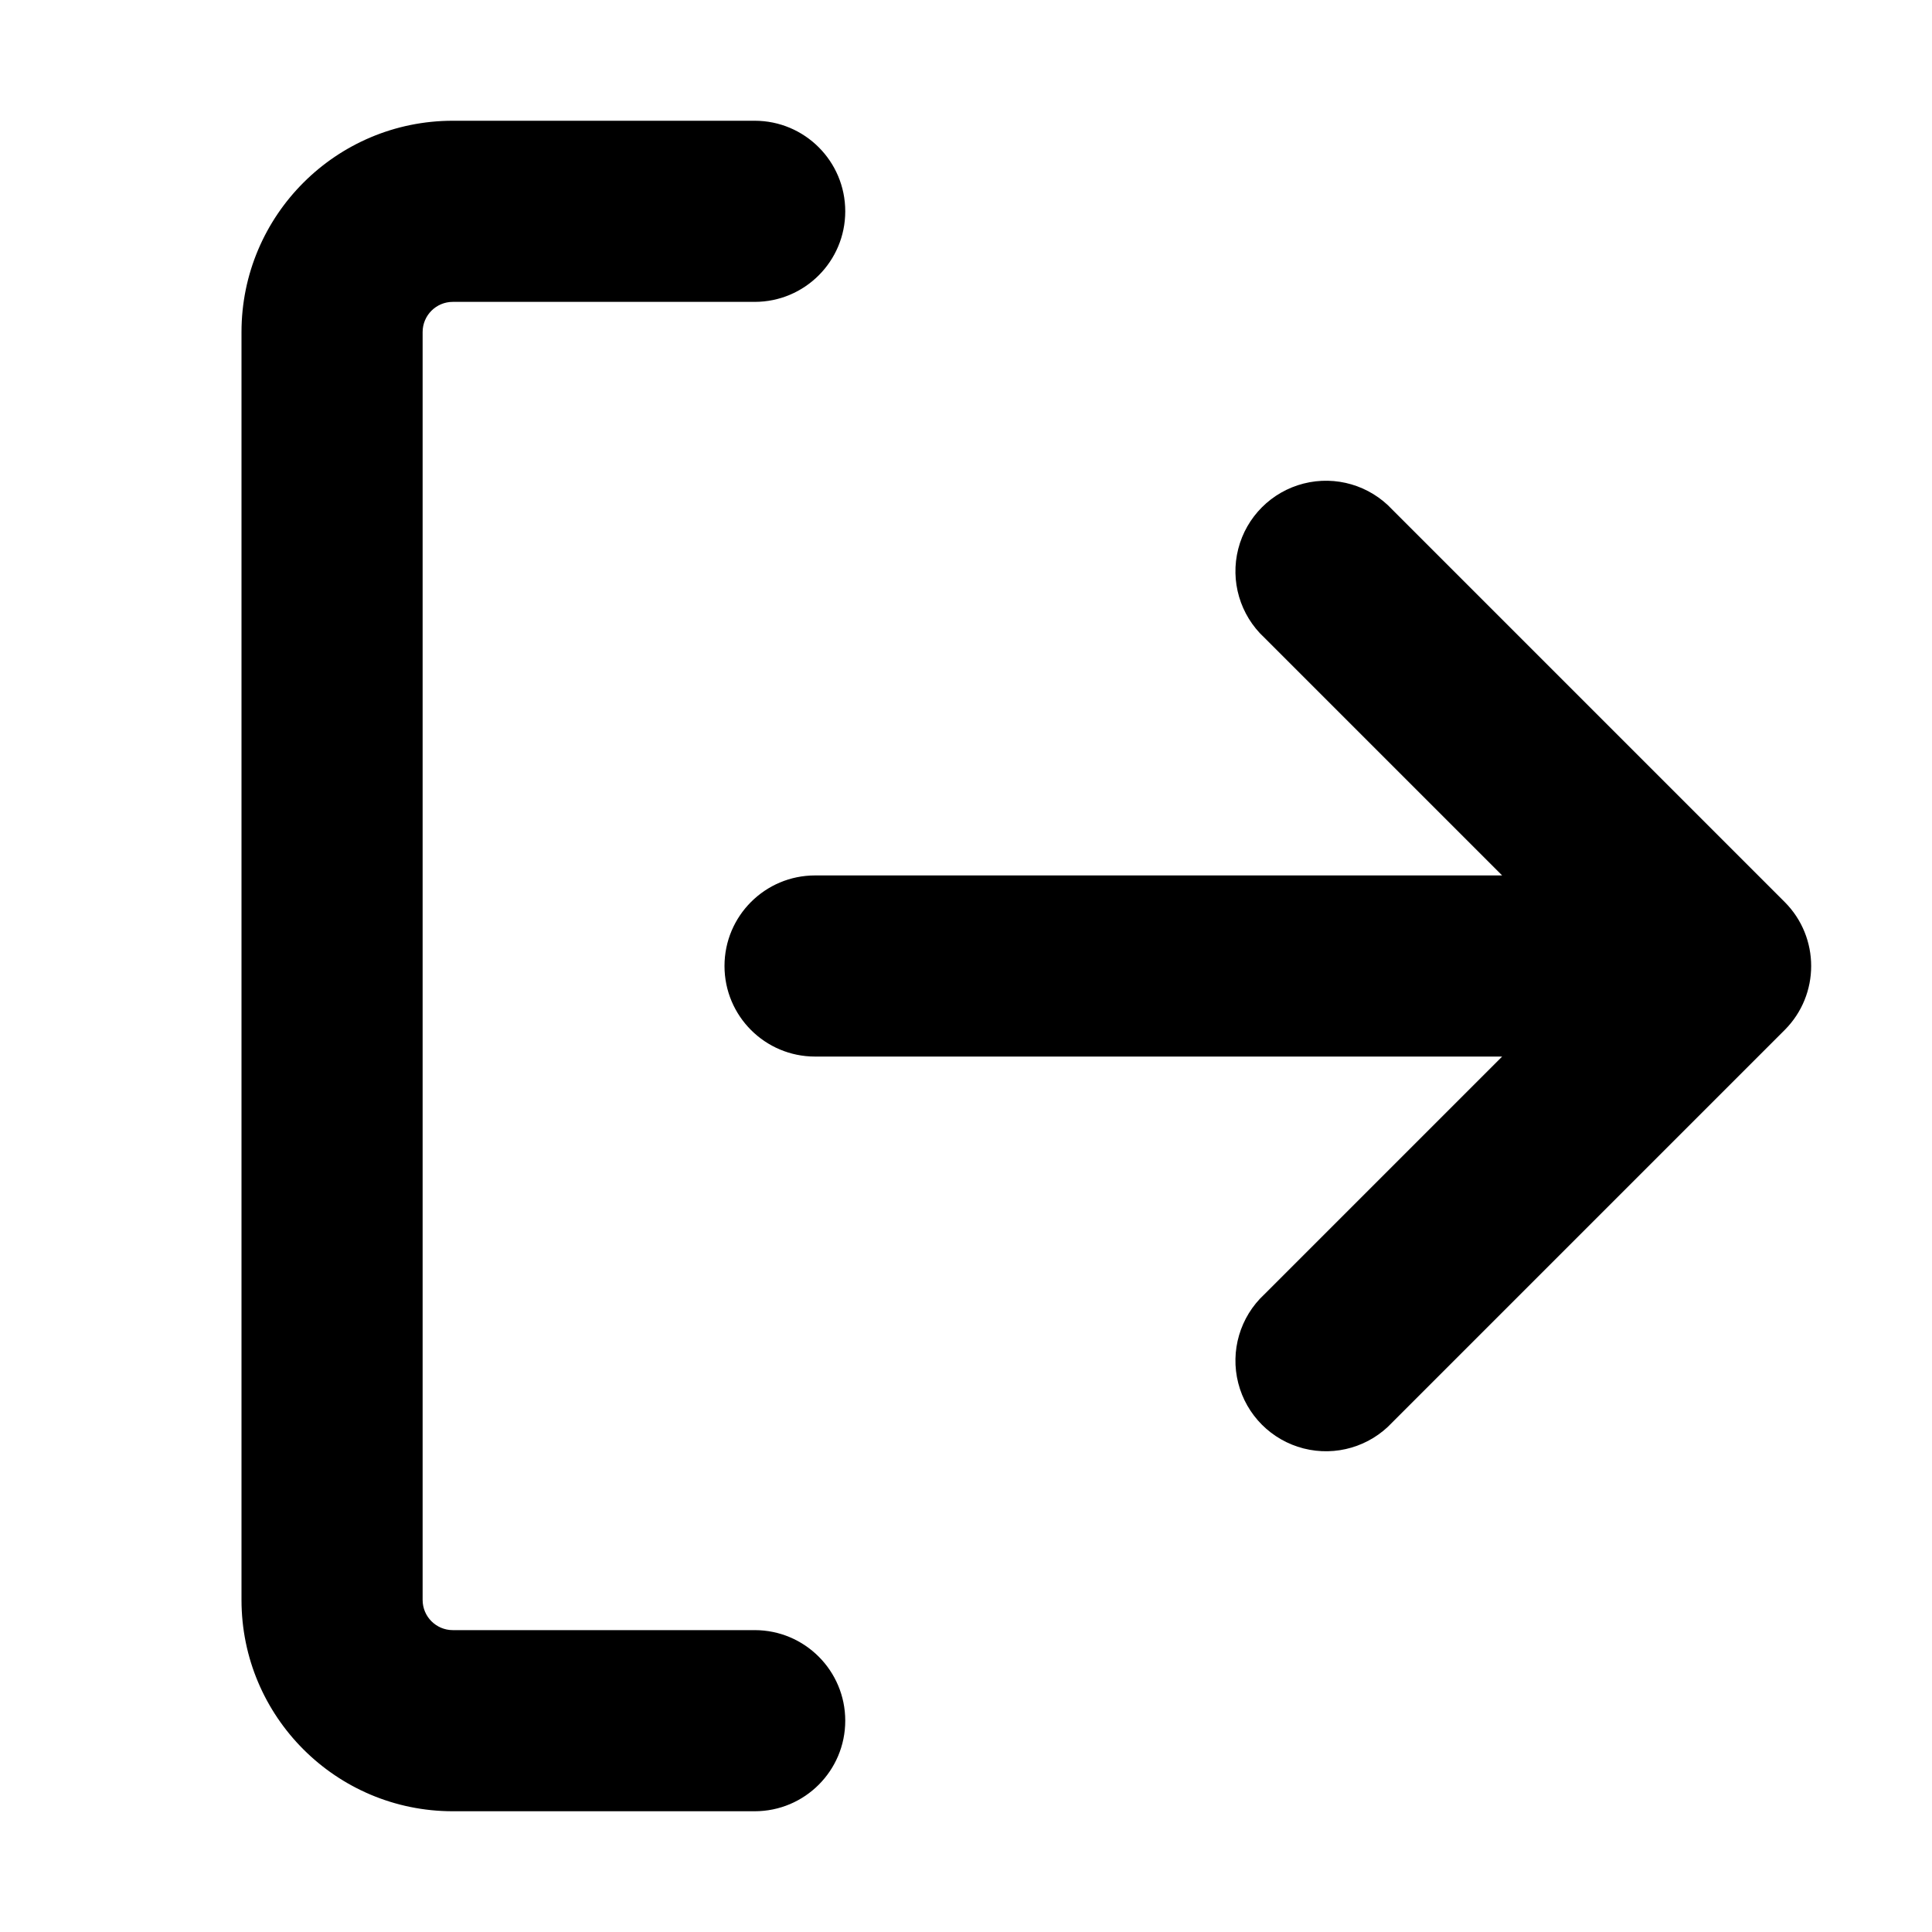
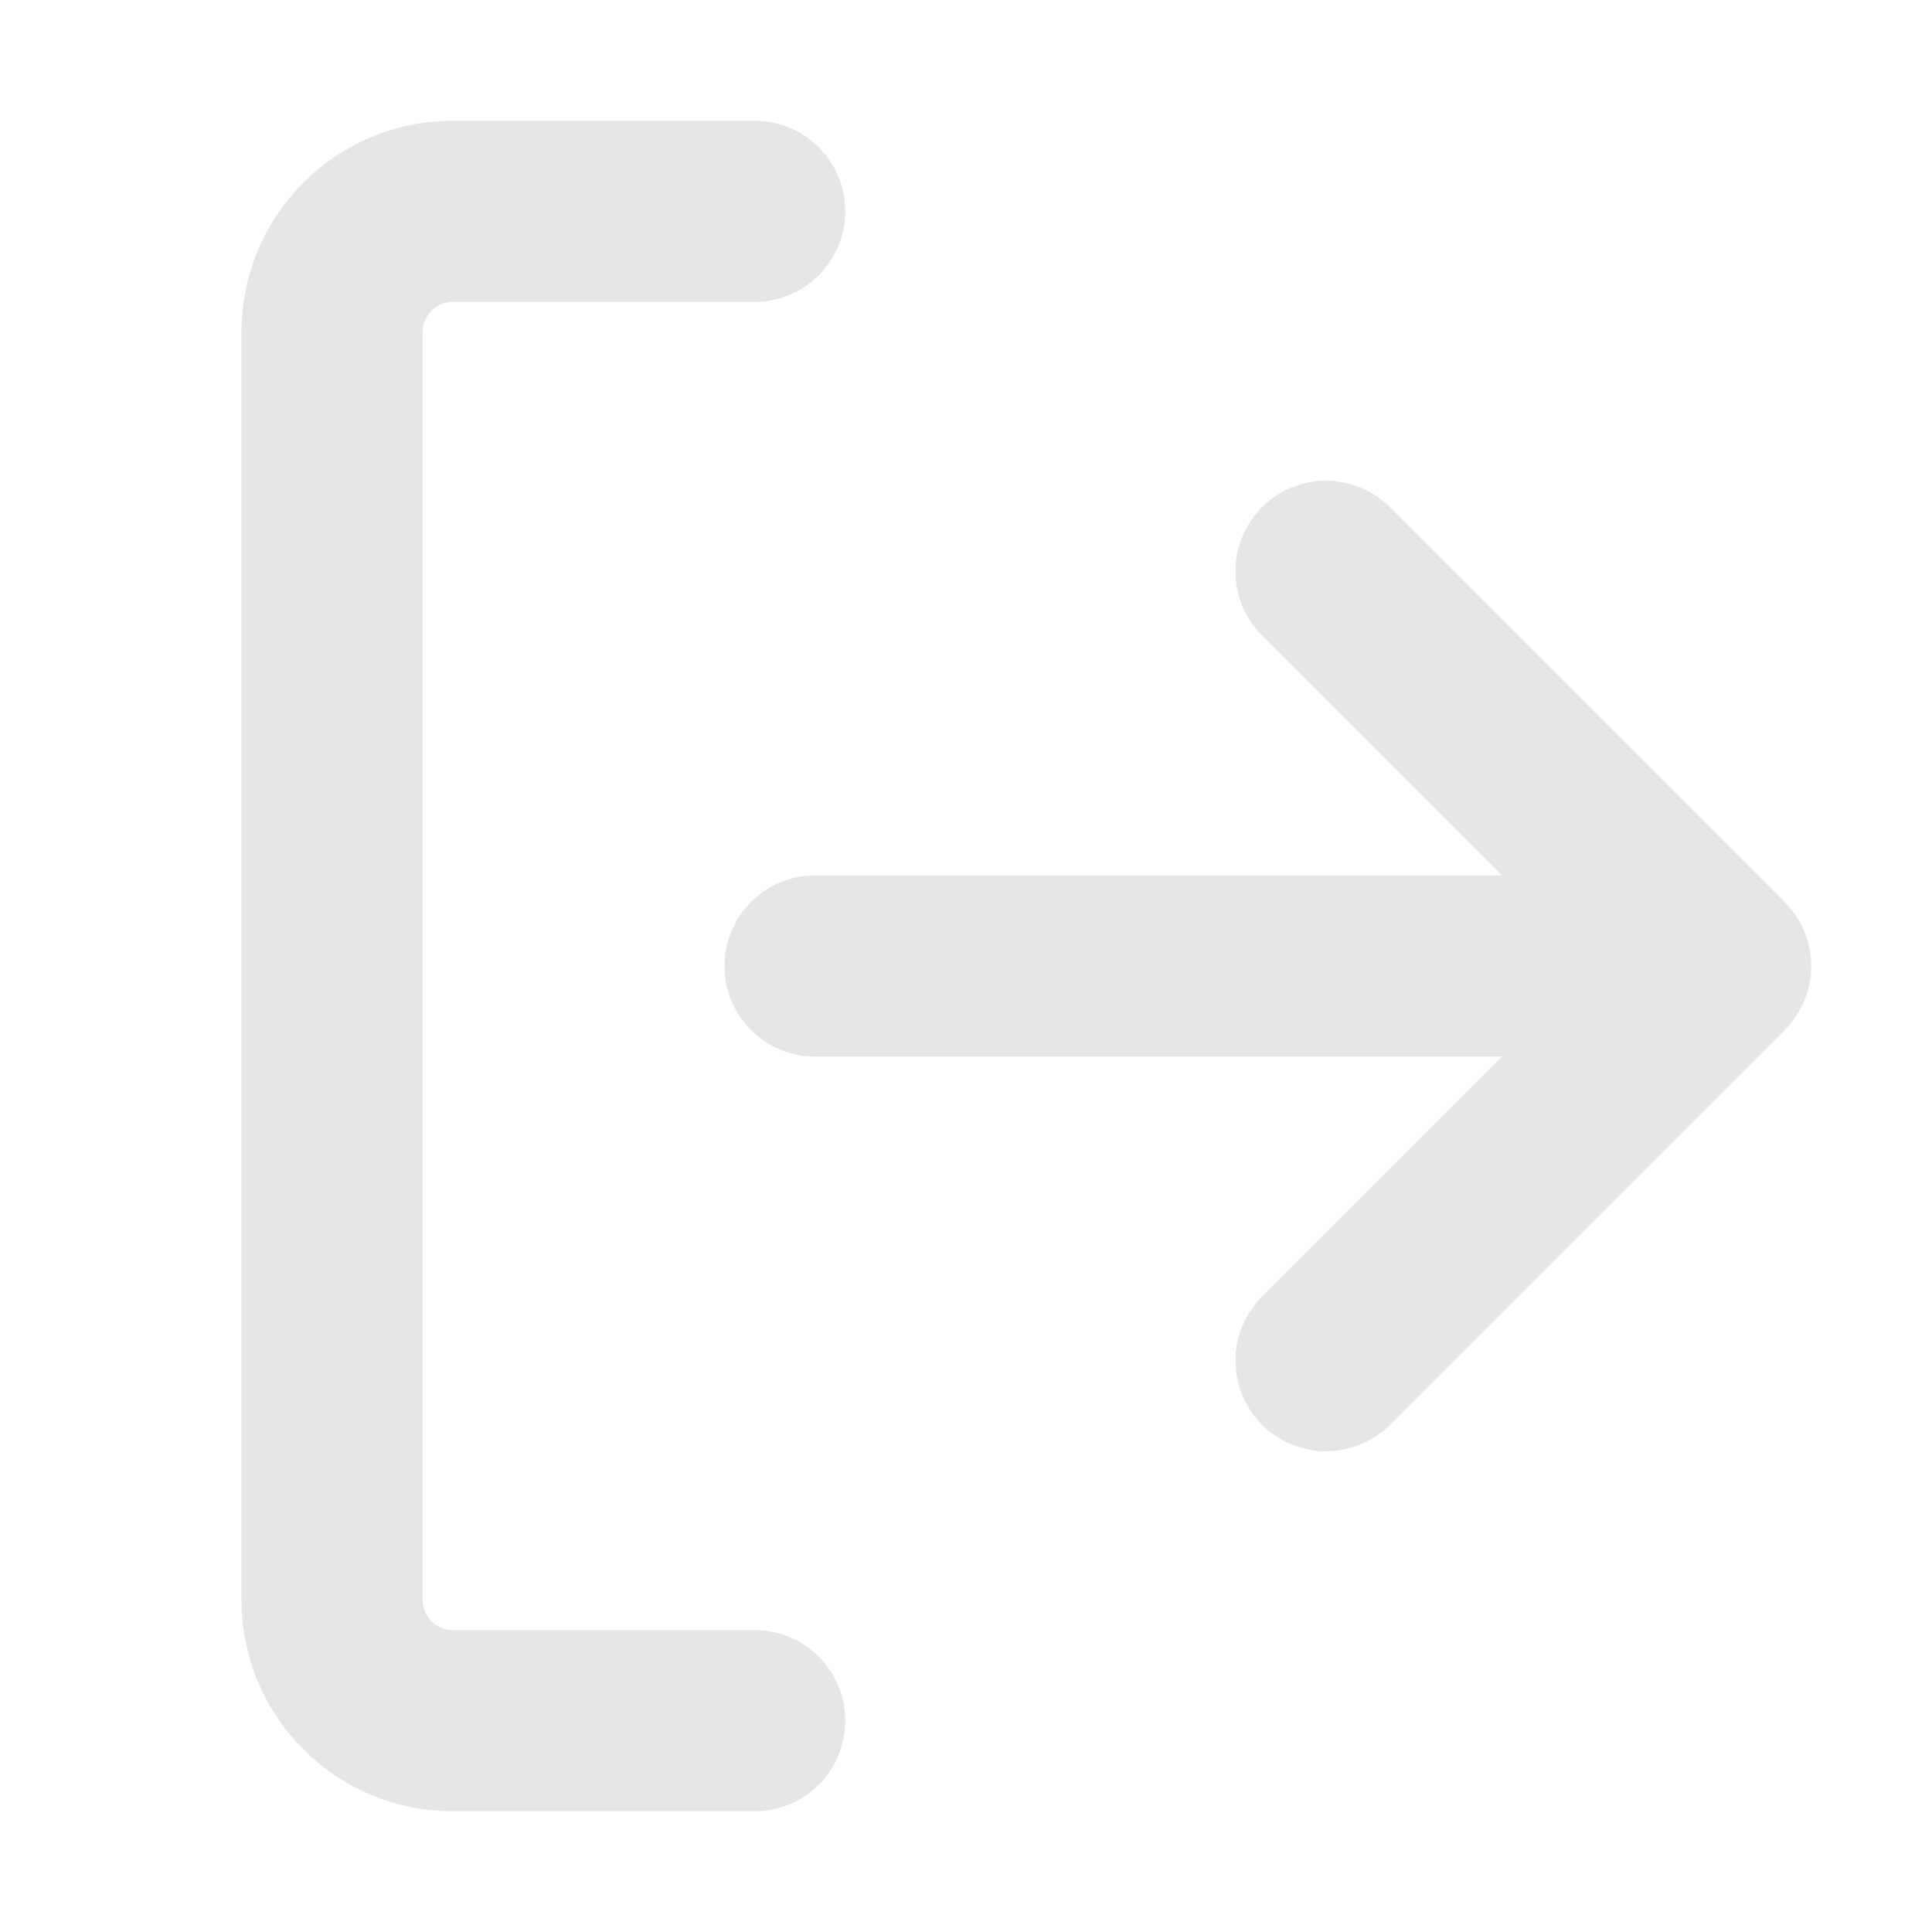
- <svg xmlns="http://www.w3.org/2000/svg" width="16" height="16" viewBox="0 0 16 16">
+ <svg xmlns="http://www.w3.org/2000/svg" width="16" height="16" viewBox="0 0 16 16" fill="#e6e6e6">
  <path fill-rule="evenodd" d="M2 2.75C2 1.784 2.784 1 3.75 1h2.5a.75.75 0 010 1.5h-2.5a.25.25 0 00-.25.25v10.5c0 .138.112.25.25.25h2.5a.75.75 0 010 1.5h-2.5A1.75 1.75 0 012 13.25V2.75zm10.44 4.5H6.75a.75.75 0 000 1.5h5.69l-1.97 1.97a.75.75 0 101.06 1.06l3.25-3.25a.75.75 0 000-1.06l-3.25-3.25a.75.75 0 10-1.06 1.06l1.97 1.97z" />
</svg>
